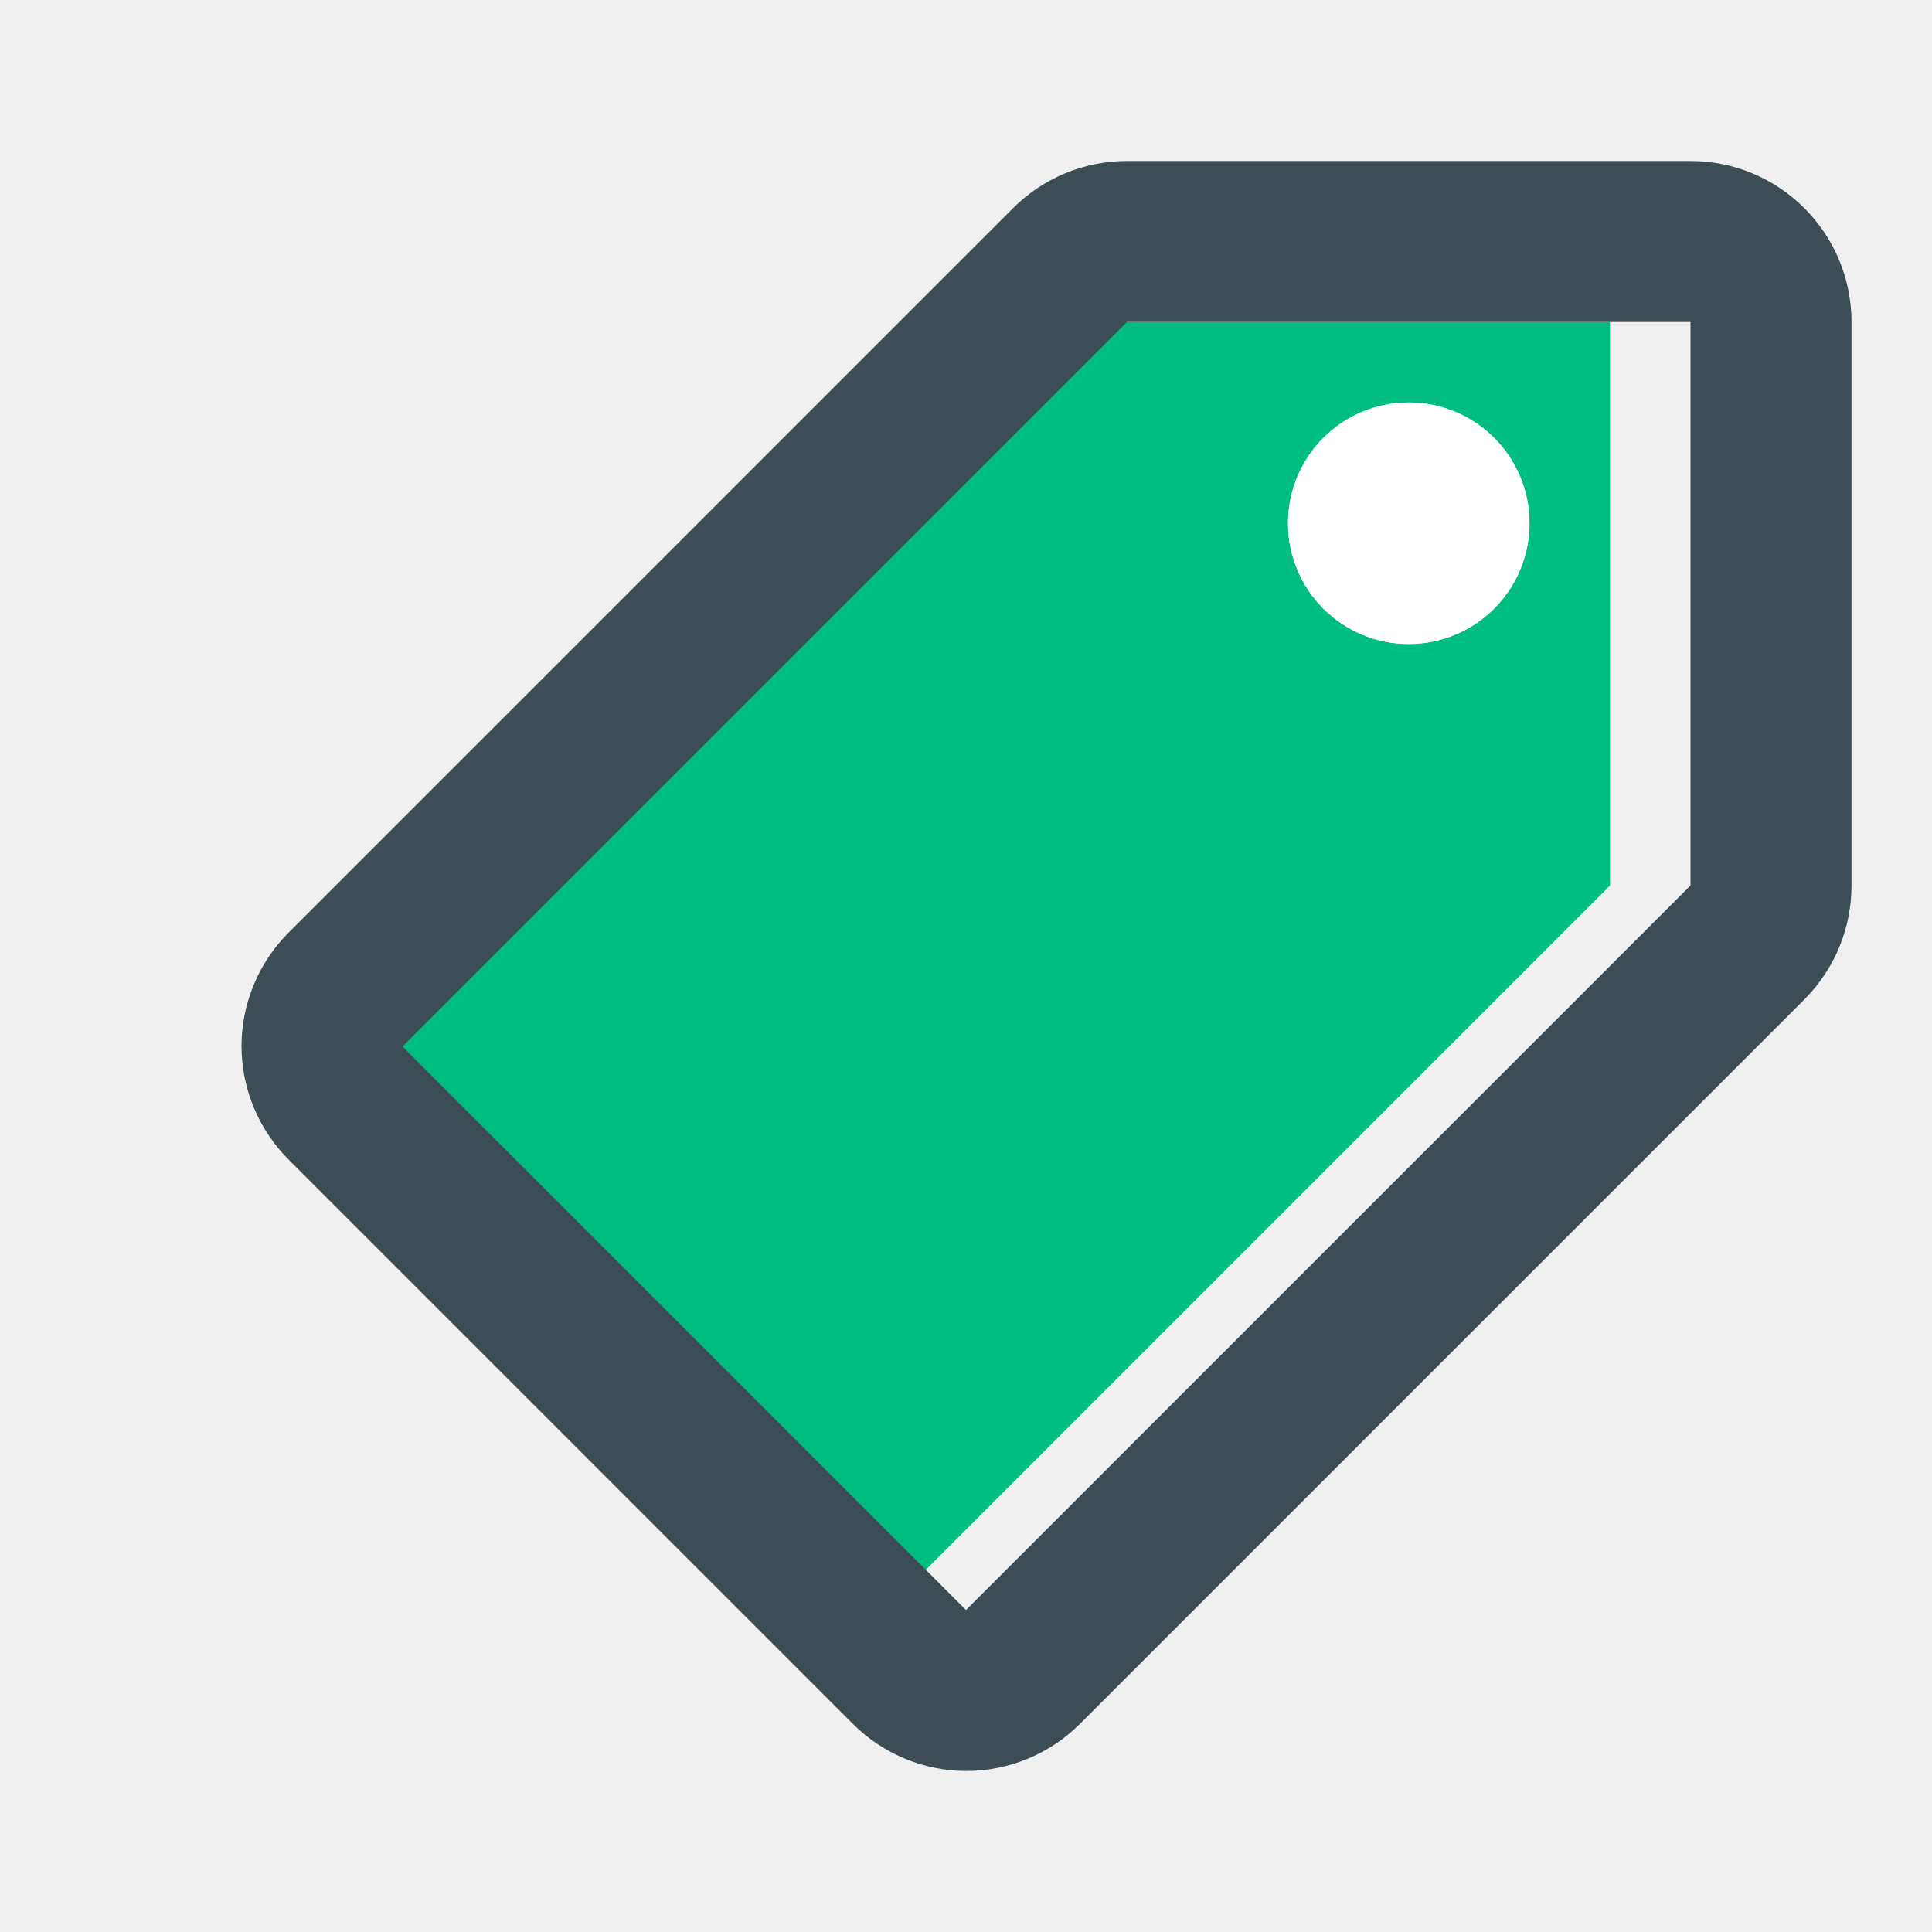
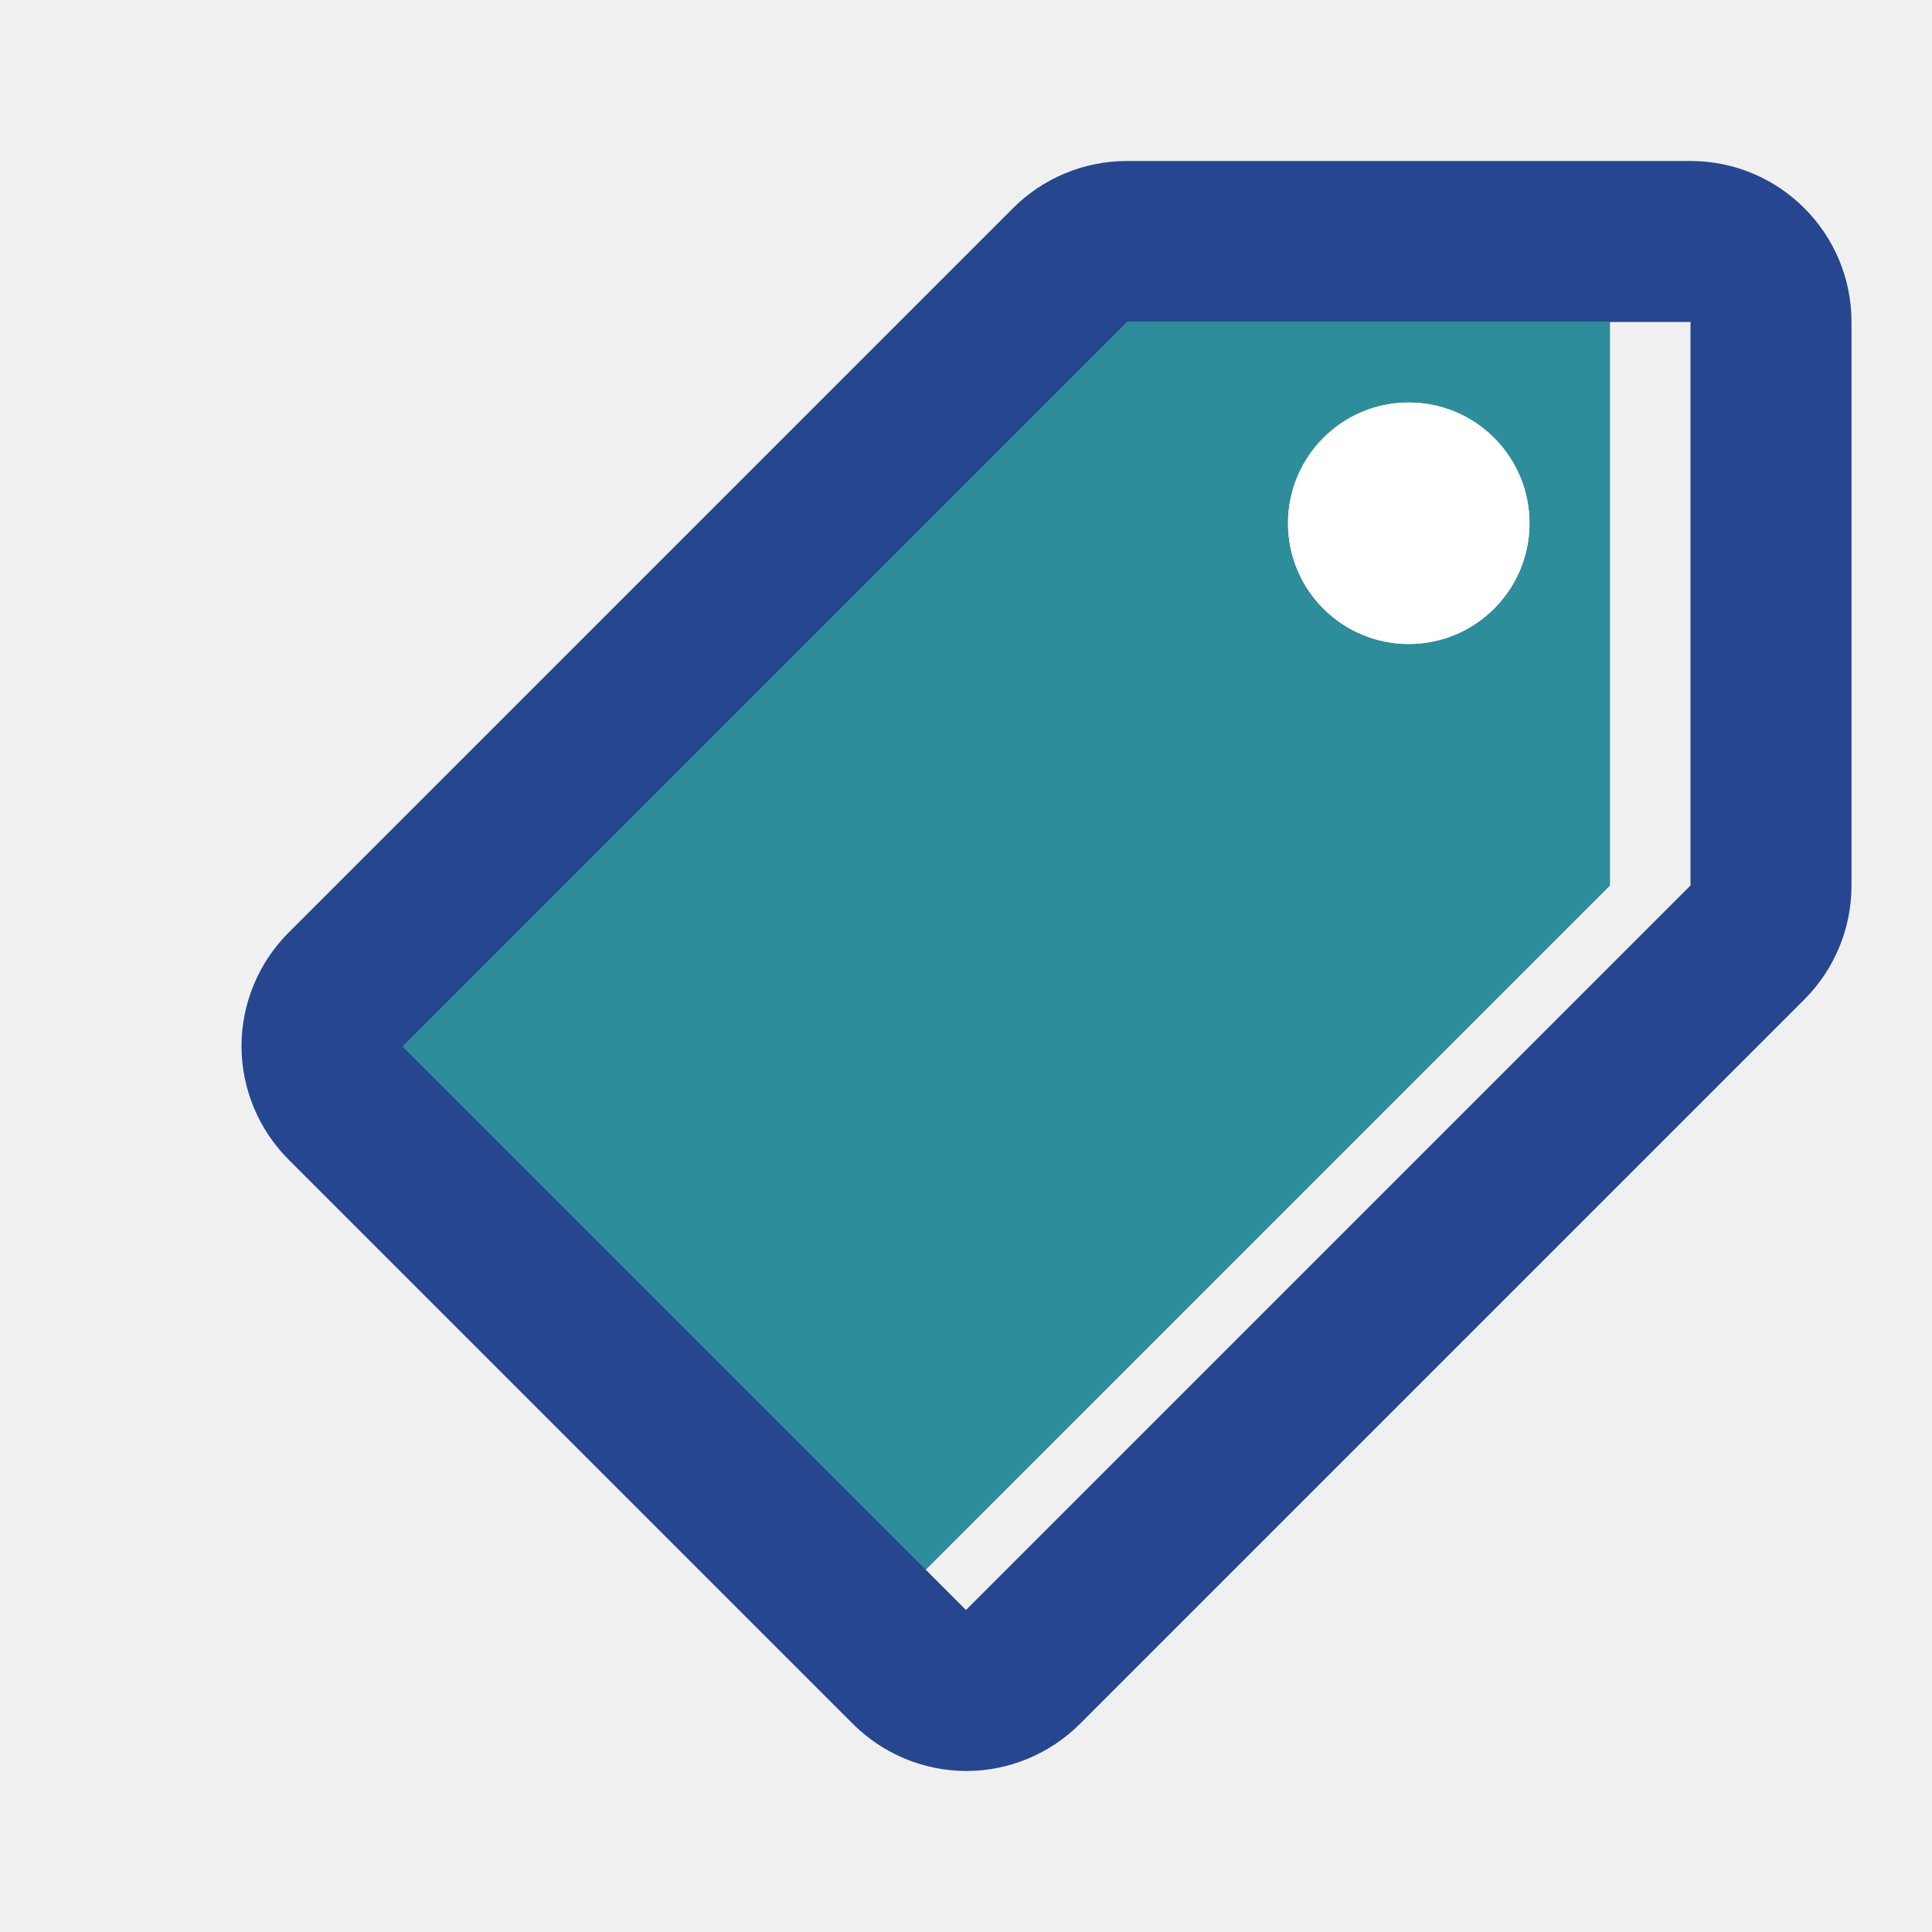
<svg xmlns="http://www.w3.org/2000/svg" viewBox="0 0 24 24">
  <g id="Layer_2" data-name="Layer 2">
    <g id="Layer_1-2" data-name="Layer 1">
      <path d="M24,0V24H0V0Z" fill="none" />
-       <path d="M20,11V4H13L4,13l7,7ZM16,6.5A1.5,1.5,0,1,1,17.5,8,1.5,1.5,0,0,1,16,6.5Z" fill="#00bd82" />
-       <path d="M22.42,12.41A2,2,0,0,0,23,11V4a2,2,0,0,0-2-2H14a2,2,0,0,0-1.42.59l-9,9A2,2,0,0,0,3,13a2,2,0,0,0,.59,1.41l7,7A2,2,0,0,0,12,22a2,2,0,0,0,1.42-.59ZM5,13l9-9h7v7h0l-9,9Z" fill="#3d4d55" />
+       <path d="M20,11V4H13L4,13l7,7ZM16,6.5A1.5,1.5,0,1,1,17.5,8,1.5,1.5,0,0,1,16,6.5Z" fill="#2E8D9A" />
+       <path d="M22.42,12.41A2,2,0,0,0,23,11V4a2,2,0,0,0-2-2H14a2,2,0,0,0-1.42.59l-9,9A2,2,0,0,0,3,13a2,2,0,0,0,.59,1.41l7,7A2,2,0,0,0,12,22a2,2,0,0,0,1.42-.59ZM5,13l9-9h7v7h0l-9,9Z" fill="#274690" />
      <circle cx="17.5" cy="6.5" r="1.5" fill="#fff" />
    </g>
  </g>
</svg>
